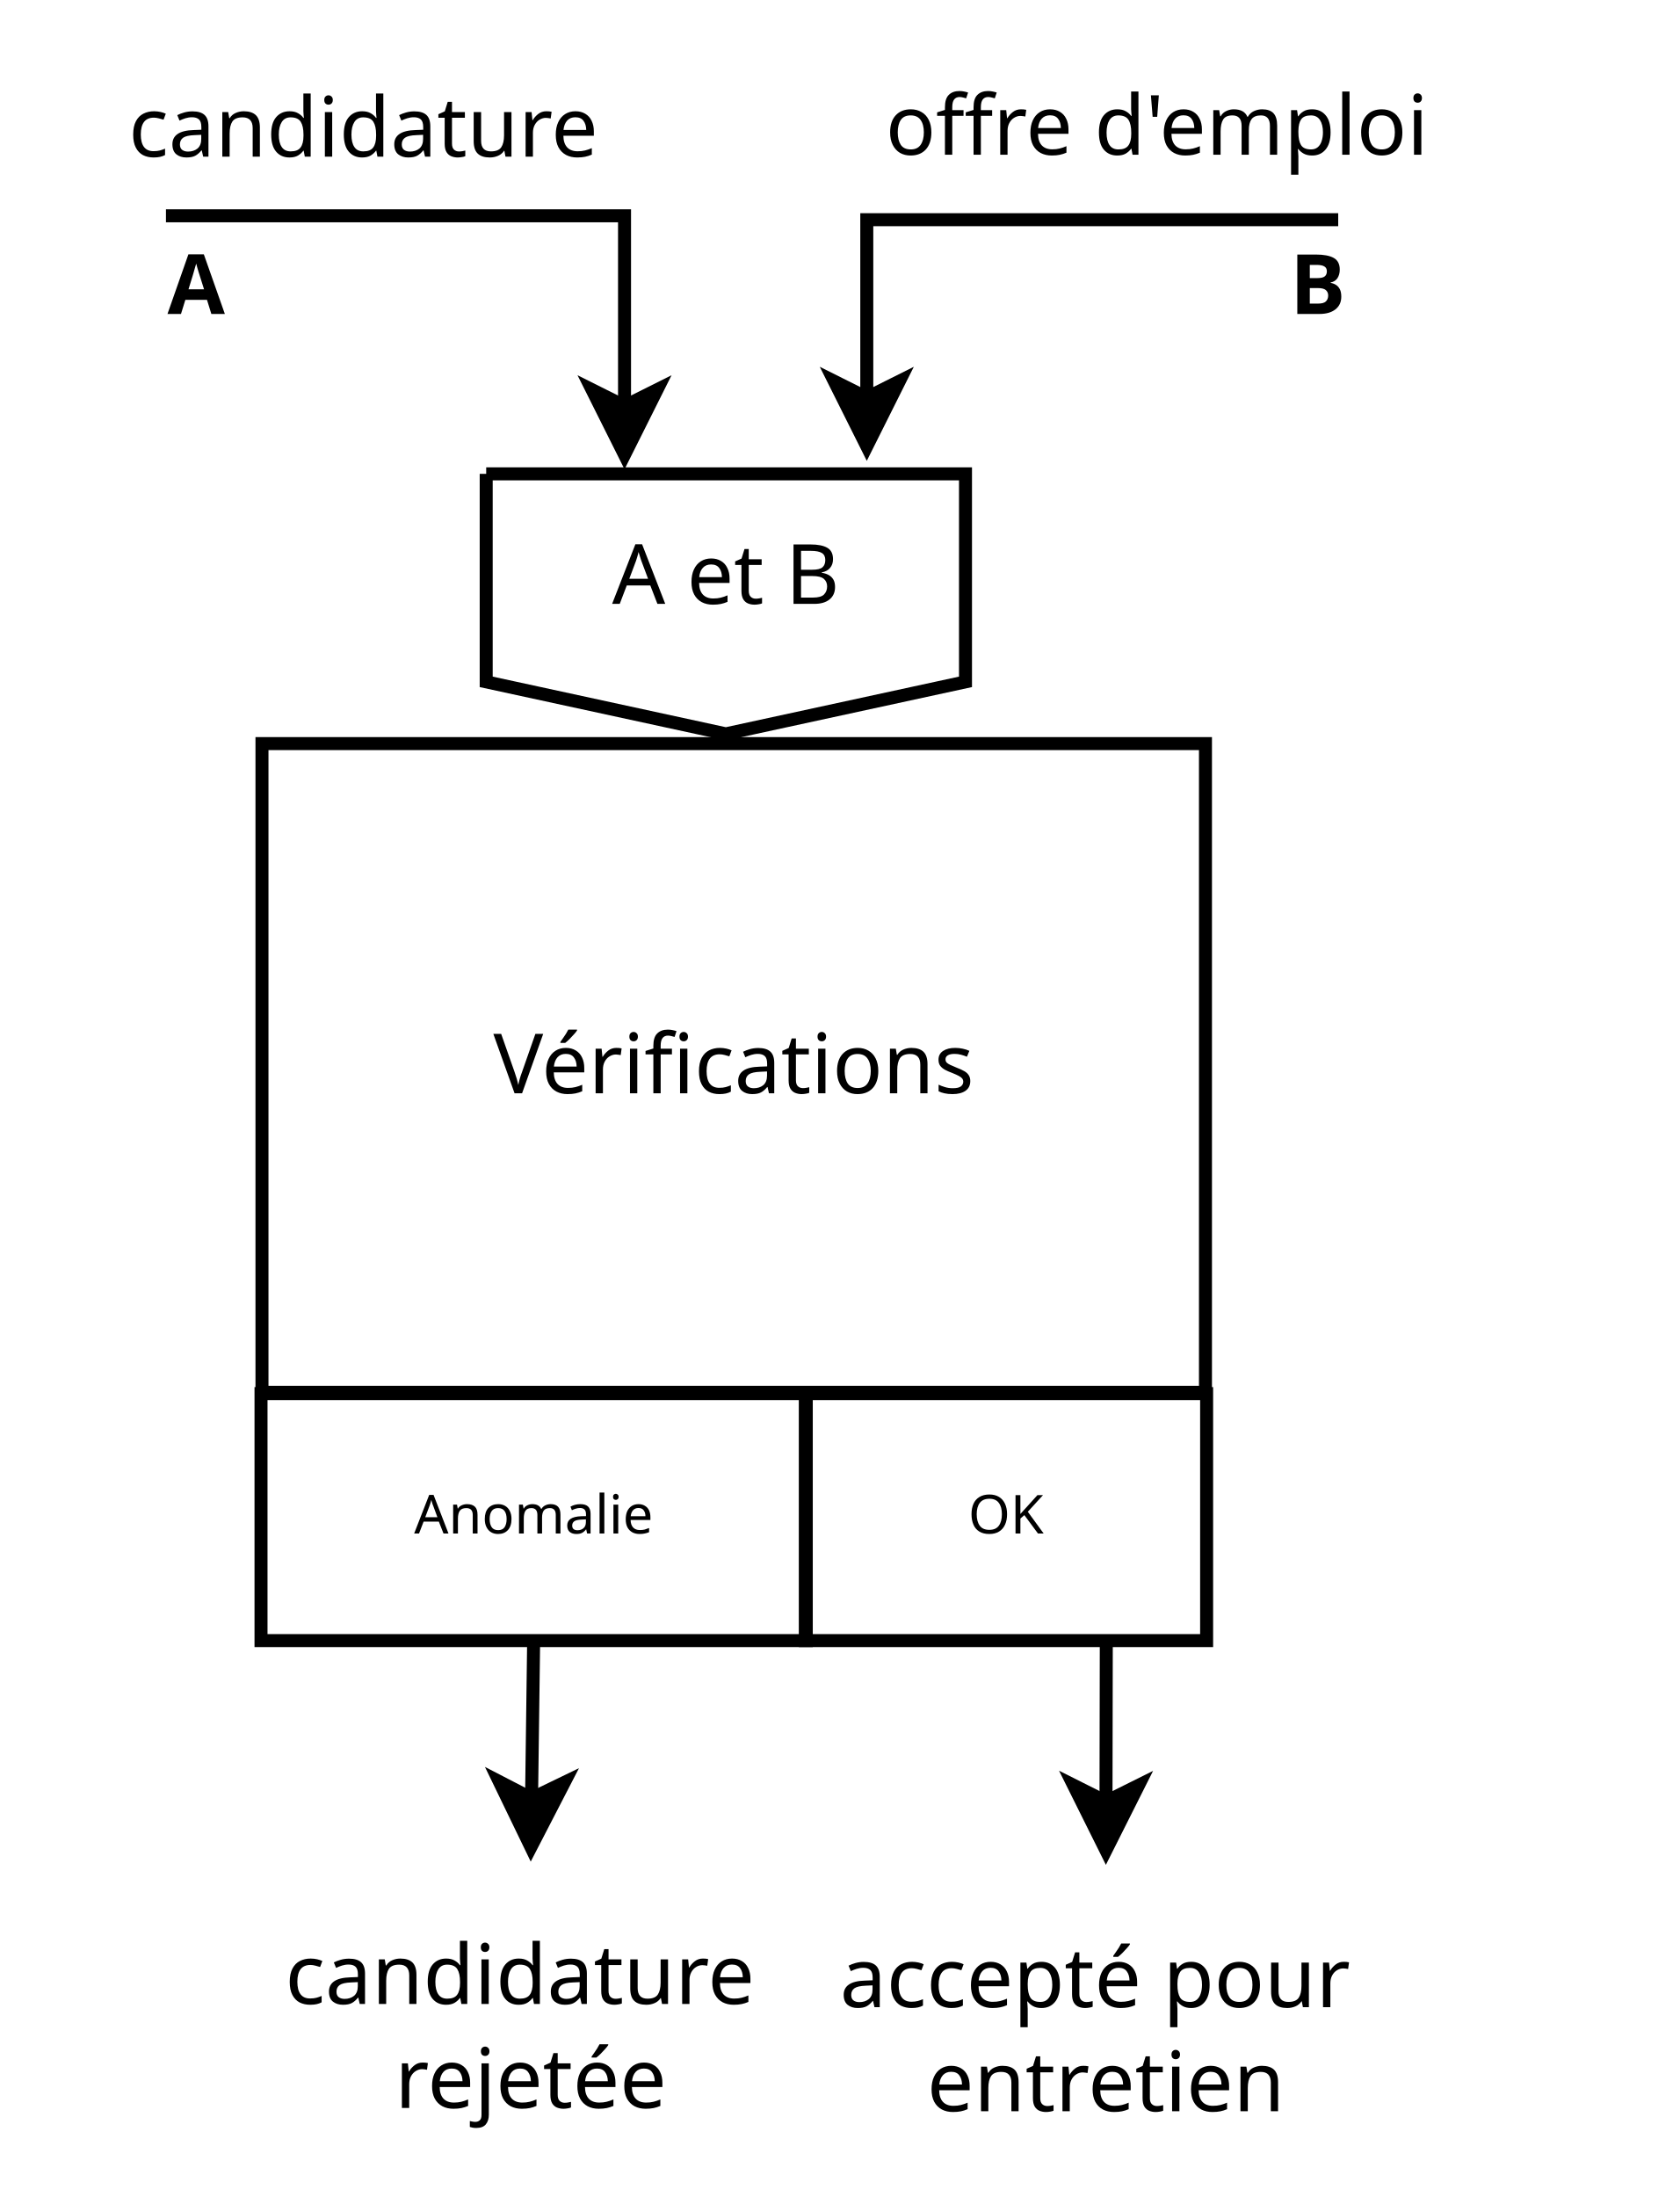
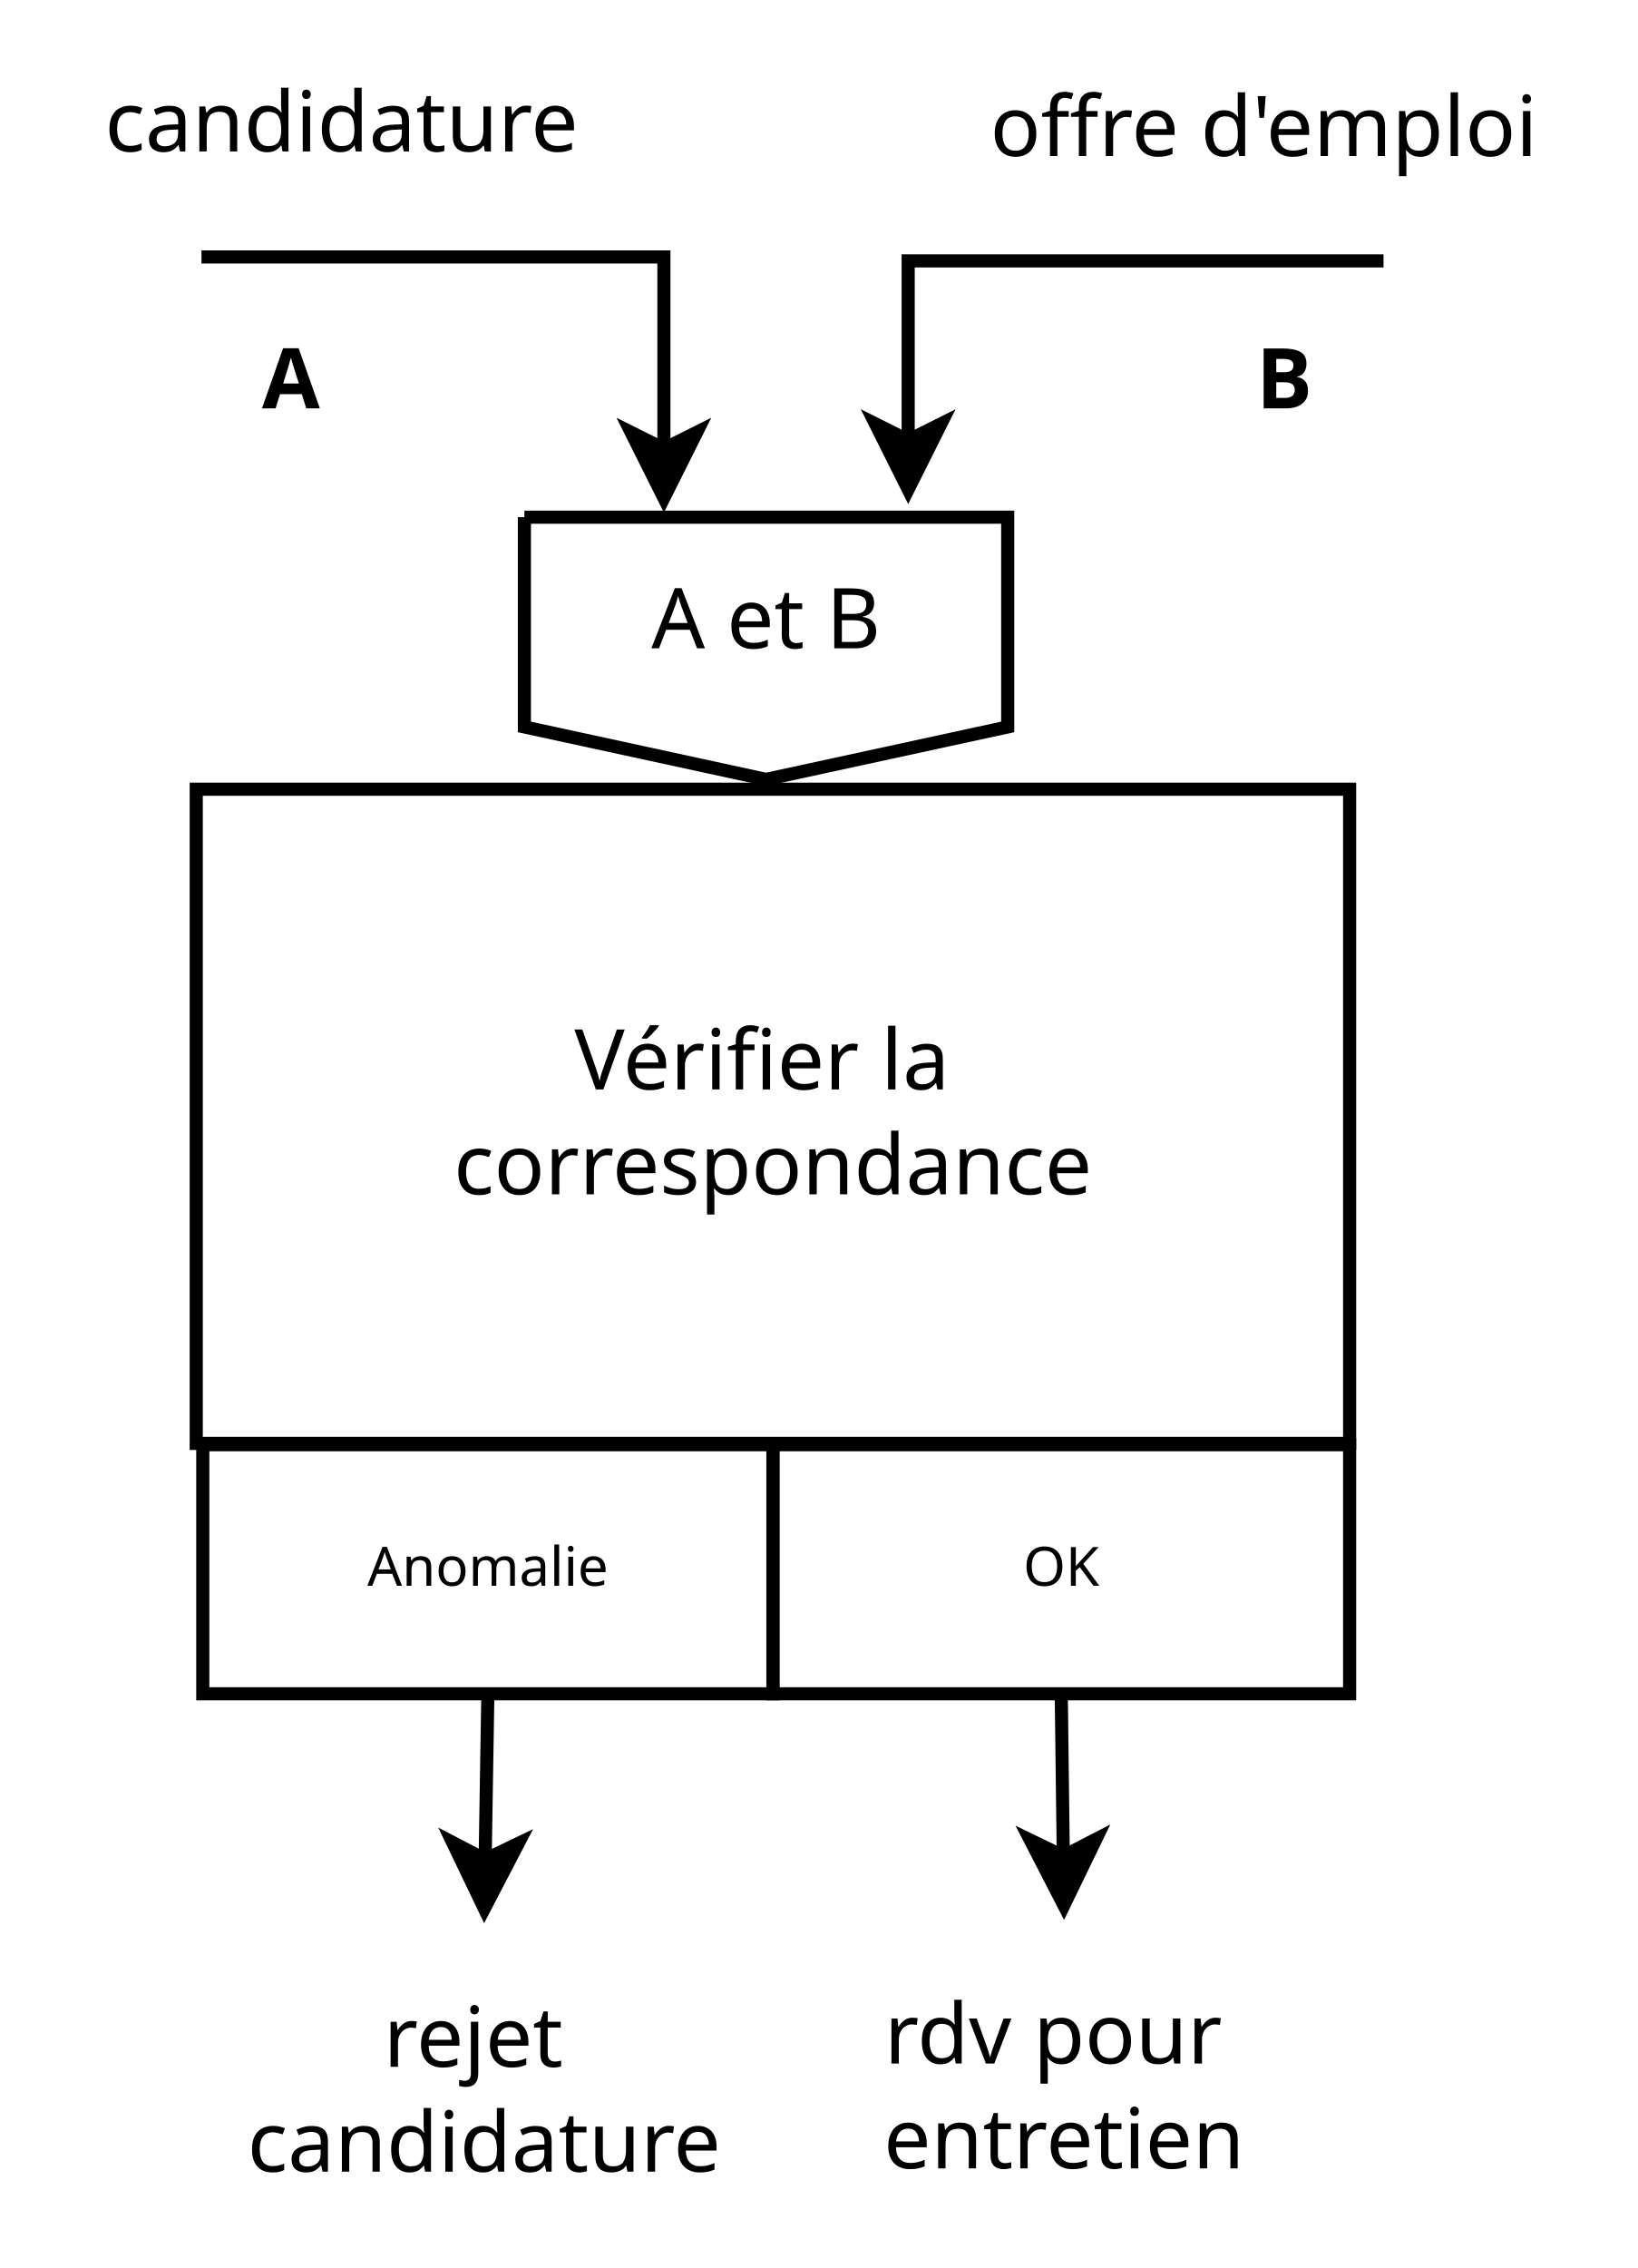
- <svg xmlns="http://www.w3.org/2000/svg" width="13cm" height="17cm" viewBox="144 90 245 338">
+ <svg xmlns="http://www.w3.org/2000/svg" width="13cm" height="18cm" viewBox="135 84 244 346">
  <g>
    <polyline style="fill: none; fill-opacity:0; stroke-width: 2; stroke: #000000" points="162.8,123.2 233.362,123.2 233.362,152.464 " />
    <polygon style="fill: #000000" points="233.362,159.964 228.362,149.964 233.362,152.464 238.362,149.964 " />
    <polygon style="fill: none; fill-opacity:0; stroke-width: 2; stroke: #000000" points="233.362,159.964 228.362,149.964 233.362,152.464 238.362,149.964 " />
  </g>
  <g>
-     <line style="fill: none; fill-opacity:0; stroke-width: 2; stroke: #000000" x1="219.377" y1="342.4" x2="219.057" y2="366.665" />
-     <polygon style="fill: #000000" points="218.958,374.164 214.09,364.099 219.057,366.665 224.089,364.231 " />
-     <polygon style="fill: none; fill-opacity:0; stroke-width: 2; stroke: #000000" points="218.958,374.164 214.09,364.099 219.057,366.665 224.089,364.231 " />
+     <line style="fill: none; fill-opacity:0; stroke-width: 2; stroke: #000000" x1="206.5" y1="342.4" x2="206.087" y2="367.665" />
+     <polygon style="fill: #000000" points="205.965,375.164 201.129,365.084 206.087,367.665 211.127,365.247 " />
+     <polygon style="fill: none; fill-opacity:0; stroke-width: 2; stroke: #000000" points="205.965,375.164 201.129,365.084 206.087,367.665 211.127,365.247 " />
  </g>
  <g>
-     <rect style="fill: none; fill-opacity:0; stroke-width: 2.35099e-37; stroke: #000000" x="144.85" y="91.2" width="96.65" height="38" />
-     <text font-size="12.8" style="fill: #000000;text-anchor:middle;font-family:sans-serif;font-style:normal;font-weight:normal" x="193.175" y="114.1">
-       <tspan x="193.175" y="114.1">candidature</tspan>
+     <rect style="fill: none; fill-opacity:0; stroke-width: 2.35099e-37; stroke: #000000" x="135.85" y="84.2" width="96.65" height="38" />
+     <text font-size="12.8" style="fill: #000000;text-anchor:middle;font-family:sans-serif;font-style:normal;font-weight:normal" x="184.175" y="107.1">
+       <tspan x="184.175" y="107.1">candidature</tspan>
    </text>
  </g>
  <g>
-     <rect style="fill: none; fill-opacity:0; stroke-width: 2; stroke: #000000" x="177.575" y="204.4" width="145.175" height="99.8" />
-     <text font-size="12.8" style="fill: #000000;text-anchor:middle;font-family:sans-serif;font-style:normal;font-weight:normal" x="250.162" y="258.2">
-       <tspan x="250.162" y="258.2">Vérifications</tspan>
+     <rect style="fill: none; fill-opacity:0; stroke-width: 2; stroke: #000000" x="162" y="204.4" width="176" height="99.8" />
+     <text font-size="12.8" style="fill: #000000;text-anchor:middle;font-family:sans-serif;font-style:normal;font-weight:normal" x="250" y="250.2">
+       <tspan x="250" y="250.2">Vérifier la </tspan>
+       <tspan x="250" y="266.2">correspondance</tspan>
    </text>
  </g>
  <g>
    <polyline style="fill: none; fill-opacity:0; stroke-width: 2; stroke: #000000" points="343.176,123.8 270.638,123.8 270.638,151.164 " />
    <polygon style="fill: #000000" points="270.638,158.664 265.638,148.664 270.638,151.164 275.638,148.664 " />
    <polygon style="fill: none; fill-opacity:0; stroke-width: 2; stroke: #000000" points="270.638,158.664 265.638,148.664 270.638,151.164 275.638,148.664 " />
  </g>
  <g>
    <path style="fill: none; fill-opacity:0; stroke-width: 2; stroke: #000000" d="M 212.076 162.9 L 285.826,162.9 L 285.826,194.9 L 248.951,202.9 L 212.076,194.9 L 212.076,162.9" />
    <text font-size="12.8" style="fill: #000000;text-anchor:middle;font-family:sans-serif;font-style:normal;font-weight:normal" x="248.951" y="182.9">
      <tspan x="248.951" y="182.9">A et B</tspan>
    </text>
  </g>
  <g>
-     <rect style="fill: none; fill-opacity:0; stroke-width: 2.35099e-37; stroke: #000000" x="152.5" y="115.4" width="29.9" height="38" />
-     <text font-size="12.8" style="fill: #000000;text-anchor:middle;font-family:sans-serif;font-style:normal;font-weight:700" x="167.45" y="138.3">
-       <tspan x="167.45" y="138.3">A</tspan>
+     <rect style="fill: none; fill-opacity:0; stroke-width: 2.35099e-37; stroke: #000000" x="161.5" y="123.4" width="29.9" height="38" />
+     <text font-size="12.8" style="fill: #000000;text-anchor:middle;font-family:sans-serif;font-style:normal;font-weight:700" x="176.45" y="146.3">
+       <tspan x="176.45" y="146.3">A</tspan>
    </text>
  </g>
  <g>
-     <rect style="fill: none; fill-opacity:0; stroke-width: 2.35099e-37; stroke: #000000" x="325.076" y="115.4" width="29.9" height="38" />
-     <text font-size="12.8" style="fill: #000000;text-anchor:middle;font-family:sans-serif;font-style:normal;font-weight:700" x="340.026" y="138.3">
-       <tspan x="340.026" y="138.3">B</tspan>
+     <rect style="fill: none; fill-opacity:0; stroke-width: 2.35099e-37; stroke: #000000" x="313.076" y="123.4" width="29.9" height="38" />
+     <text font-size="12.8" style="fill: #000000;text-anchor:middle;font-family:sans-serif;font-style:normal;font-weight:700" x="328.026" y="146.3">
+       <tspan x="328.026" y="146.3">B</tspan>
    </text>
  </g>
  <g>
-     <rect style="fill: none; fill-opacity:0; stroke-width: 2.35099e-37; stroke: #000000" x="241.578" y="90.9" width="147.422" height="38" />
-     <text font-size="12.8" style="fill: #000000;text-anchor:middle;font-family:sans-serif;font-style:normal;font-weight:normal" x="315.289" y="113.8">
-       <tspan x="315.289" y="113.8">offre d'emploi</tspan>
+     <rect style="fill: none; fill-opacity:0; stroke-width: 2.35099e-37; stroke: #000000" x="270.578" y="84.9" width="108.65" height="38" />
+     <text font-size="12.8" style="fill: #000000;text-anchor:middle;font-family:sans-serif;font-style:normal;font-weight:normal" x="324.903" y="107.8">
+       <tspan x="324.903" y="107.8">offre d'emploi</tspan>
    </text>
  </g>
  <g>
-     <rect style="fill: none; fill-opacity:0; stroke-width: 2; stroke: #000000" x="261.178" y="304.4" width="61.75" height="38" />
-     <text font-size="8.286" style="fill: #000000;text-anchor:middle;font-family:sans-serif;font-style:normal;font-weight:normal" x="292.053" y="325.921">
-       <tspan x="292.053" y="325.921">OK</tspan>
+     <rect style="fill: none; fill-opacity:0; stroke-width: 2; stroke: #000000" x="250" y="304.4" width="88" height="38" />
+     <text font-size="8.286" style="fill: #000000;text-anchor:middle;font-family:sans-serif;font-style:normal;font-weight:normal" x="294" y="325.921">
+       <tspan x="294" y="325.921">OK</tspan>
    </text>
  </g>
  <g>
-     <rect style="fill: none; fill-opacity:0; stroke-width: 2.35099e-37; stroke: #000000" x="254.927" y="376.9" width="105" height="52" />
-     <text font-size="12.8" style="fill: #000000;text-anchor:middle;font-family:sans-serif;font-style:normal;font-weight:normal" x="307.427" y="398.8">
-       <tspan x="307.427" y="398.8">accepté pour</tspan>
-       <tspan x="307.427" y="414.8">entretien</tspan>
+     <rect style="fill: none; fill-opacity:0; stroke-width: 2.35099e-37; stroke: #000000" x="241.928" y="376.9" width="105" height="52" />
+     <text font-size="12.8" style="fill: #000000;text-anchor:middle;font-family:sans-serif;font-style:normal;font-weight:normal" x="294.428" y="398.8">
+       <tspan x="294.428" y="398.8">rdv pour</tspan>
+       <tspan x="294.428" y="414.8">entretien</tspan>
    </text>
  </g>
  <g>
-     <rect style="fill: none; fill-opacity:0; stroke-width: 2.35099e-37; stroke: #000000" x="168.078" y="376.4" width="101.7" height="52" />
-     <text font-size="12.8" style="fill: #000000;text-anchor:middle;font-family:sans-serif;font-style:normal;font-weight:normal" x="218.928" y="398.3">
-       <tspan x="218.928" y="398.3">candidature</tspan>
-       <tspan x="218.928" y="414.3">rejetée</tspan>
+     <rect style="fill: none; fill-opacity:0; stroke-width: 2.35099e-37; stroke: #000000" x="155.078" y="377.4" width="101.7" height="52" />
+     <text font-size="12.8" style="fill: #000000;text-anchor:middle;font-family:sans-serif;font-style:normal;font-weight:normal" x="205.928" y="399.3">
+       <tspan x="205.928" y="399.3">rejet</tspan>
+       <tspan x="205.928" y="415.3">candidature</tspan>
    </text>
  </g>
  <g>
-     <line style="fill: none; fill-opacity:0; stroke-width: 2; stroke: #000000" x1="307.491" y1="342.4" x2="307.445" y2="367.164" />
-     <polygon style="fill: #000000" points="307.431,374.664 302.45,364.655 307.445,367.164 312.45,364.673 " />
-     <polygon style="fill: none; fill-opacity:0; stroke-width: 2; stroke: #000000" points="307.431,374.664 302.45,364.655 307.445,367.164 312.45,364.673 " />
+     <line style="fill: none; fill-opacity:0; stroke-width: 2; stroke: #000000" x1="294" y1="342.4" x2="294.307" y2="367.165" />
+     <polygon style="fill: #000000" points="294.4,374.664 289.277,364.727 294.307,367.165 299.276,364.603 " />
+     <polygon style="fill: none; fill-opacity:0; stroke-width: 2; stroke: #000000" points="294.4,374.664 289.277,364.727 294.307,367.165 299.276,364.603 " />
  </g>
  <g>
-     <rect style="fill: none; fill-opacity:0; stroke-width: 2; stroke: #000000" x="177.427" y="304.4" width="83.9" height="38" />
-     <text font-size="8.286" style="fill: #000000;text-anchor:middle;font-family:sans-serif;font-style:normal;font-weight:normal" x="219.377" y="325.921">
-       <tspan x="219.377" y="325.921">Anomalie</tspan>
+     <rect style="fill: none; fill-opacity:0; stroke-width: 2; stroke: #000000" x="163" y="304.4" width="87" height="38" />
+     <text font-size="8.286" style="fill: #000000;text-anchor:middle;font-family:sans-serif;font-style:normal;font-weight:normal" x="206.5" y="325.921">
+       <tspan x="206.5" y="325.921">Anomalie</tspan>
    </text>
  </g>
</svg>
